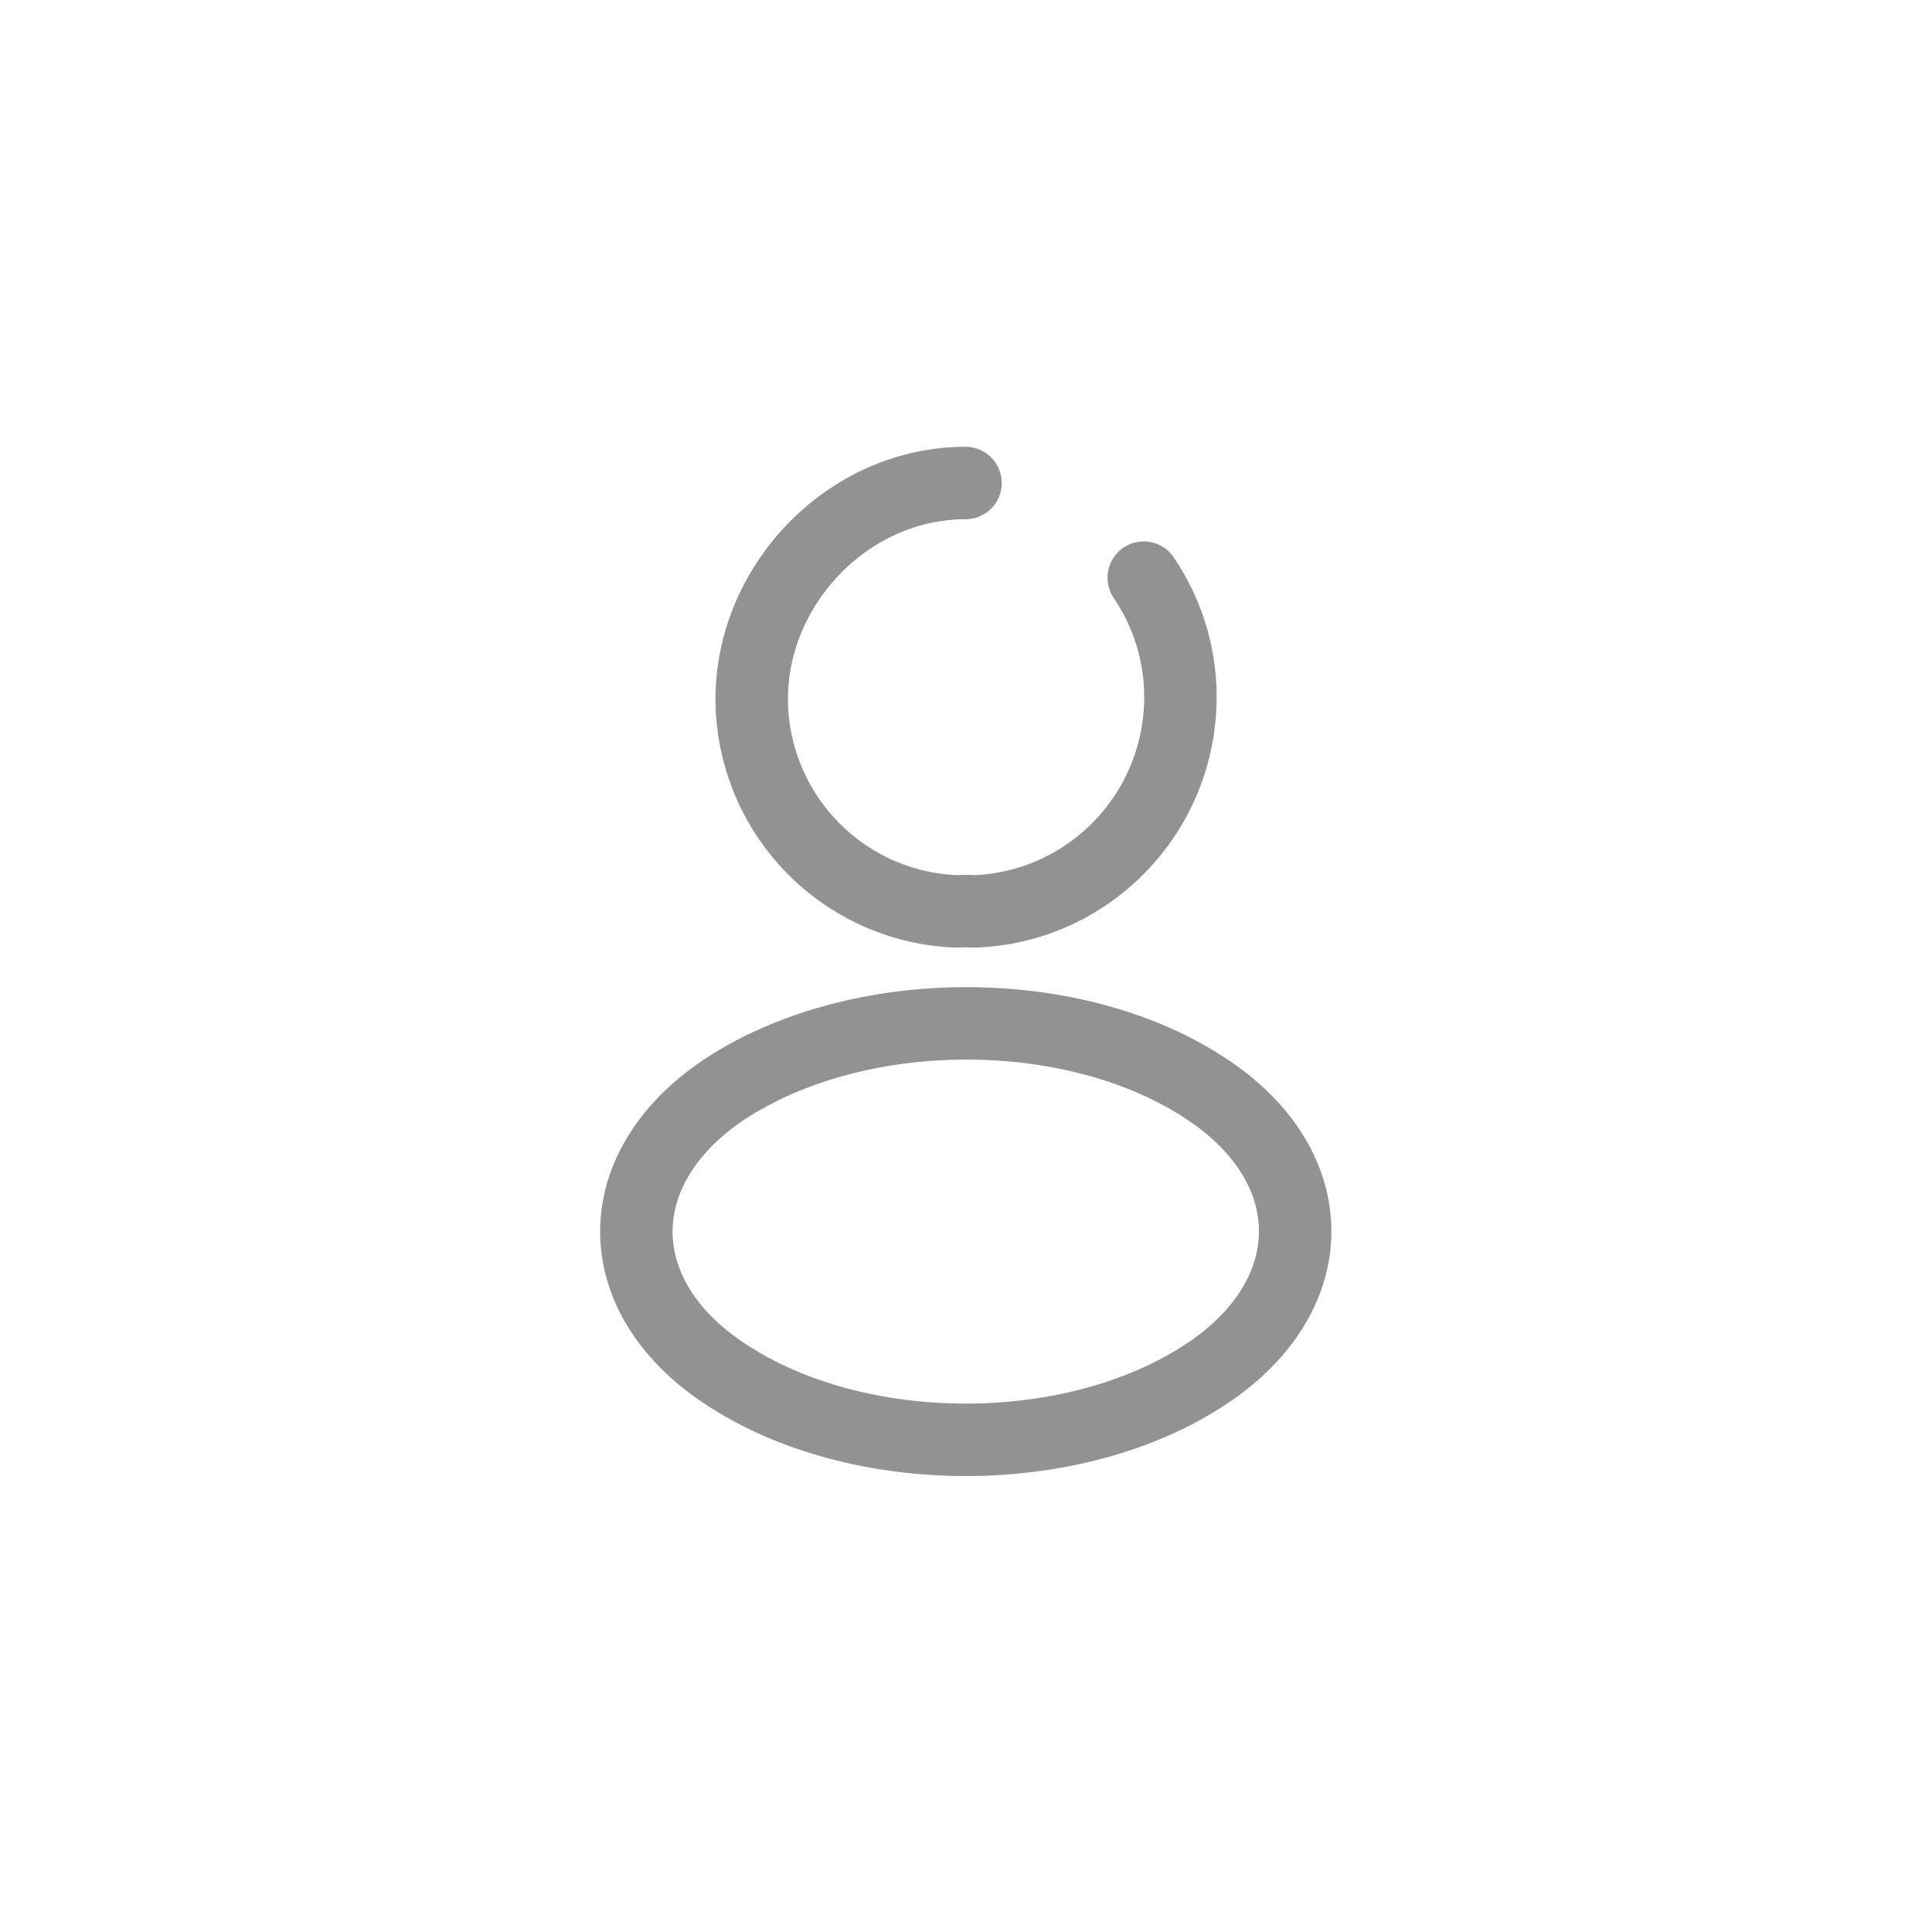
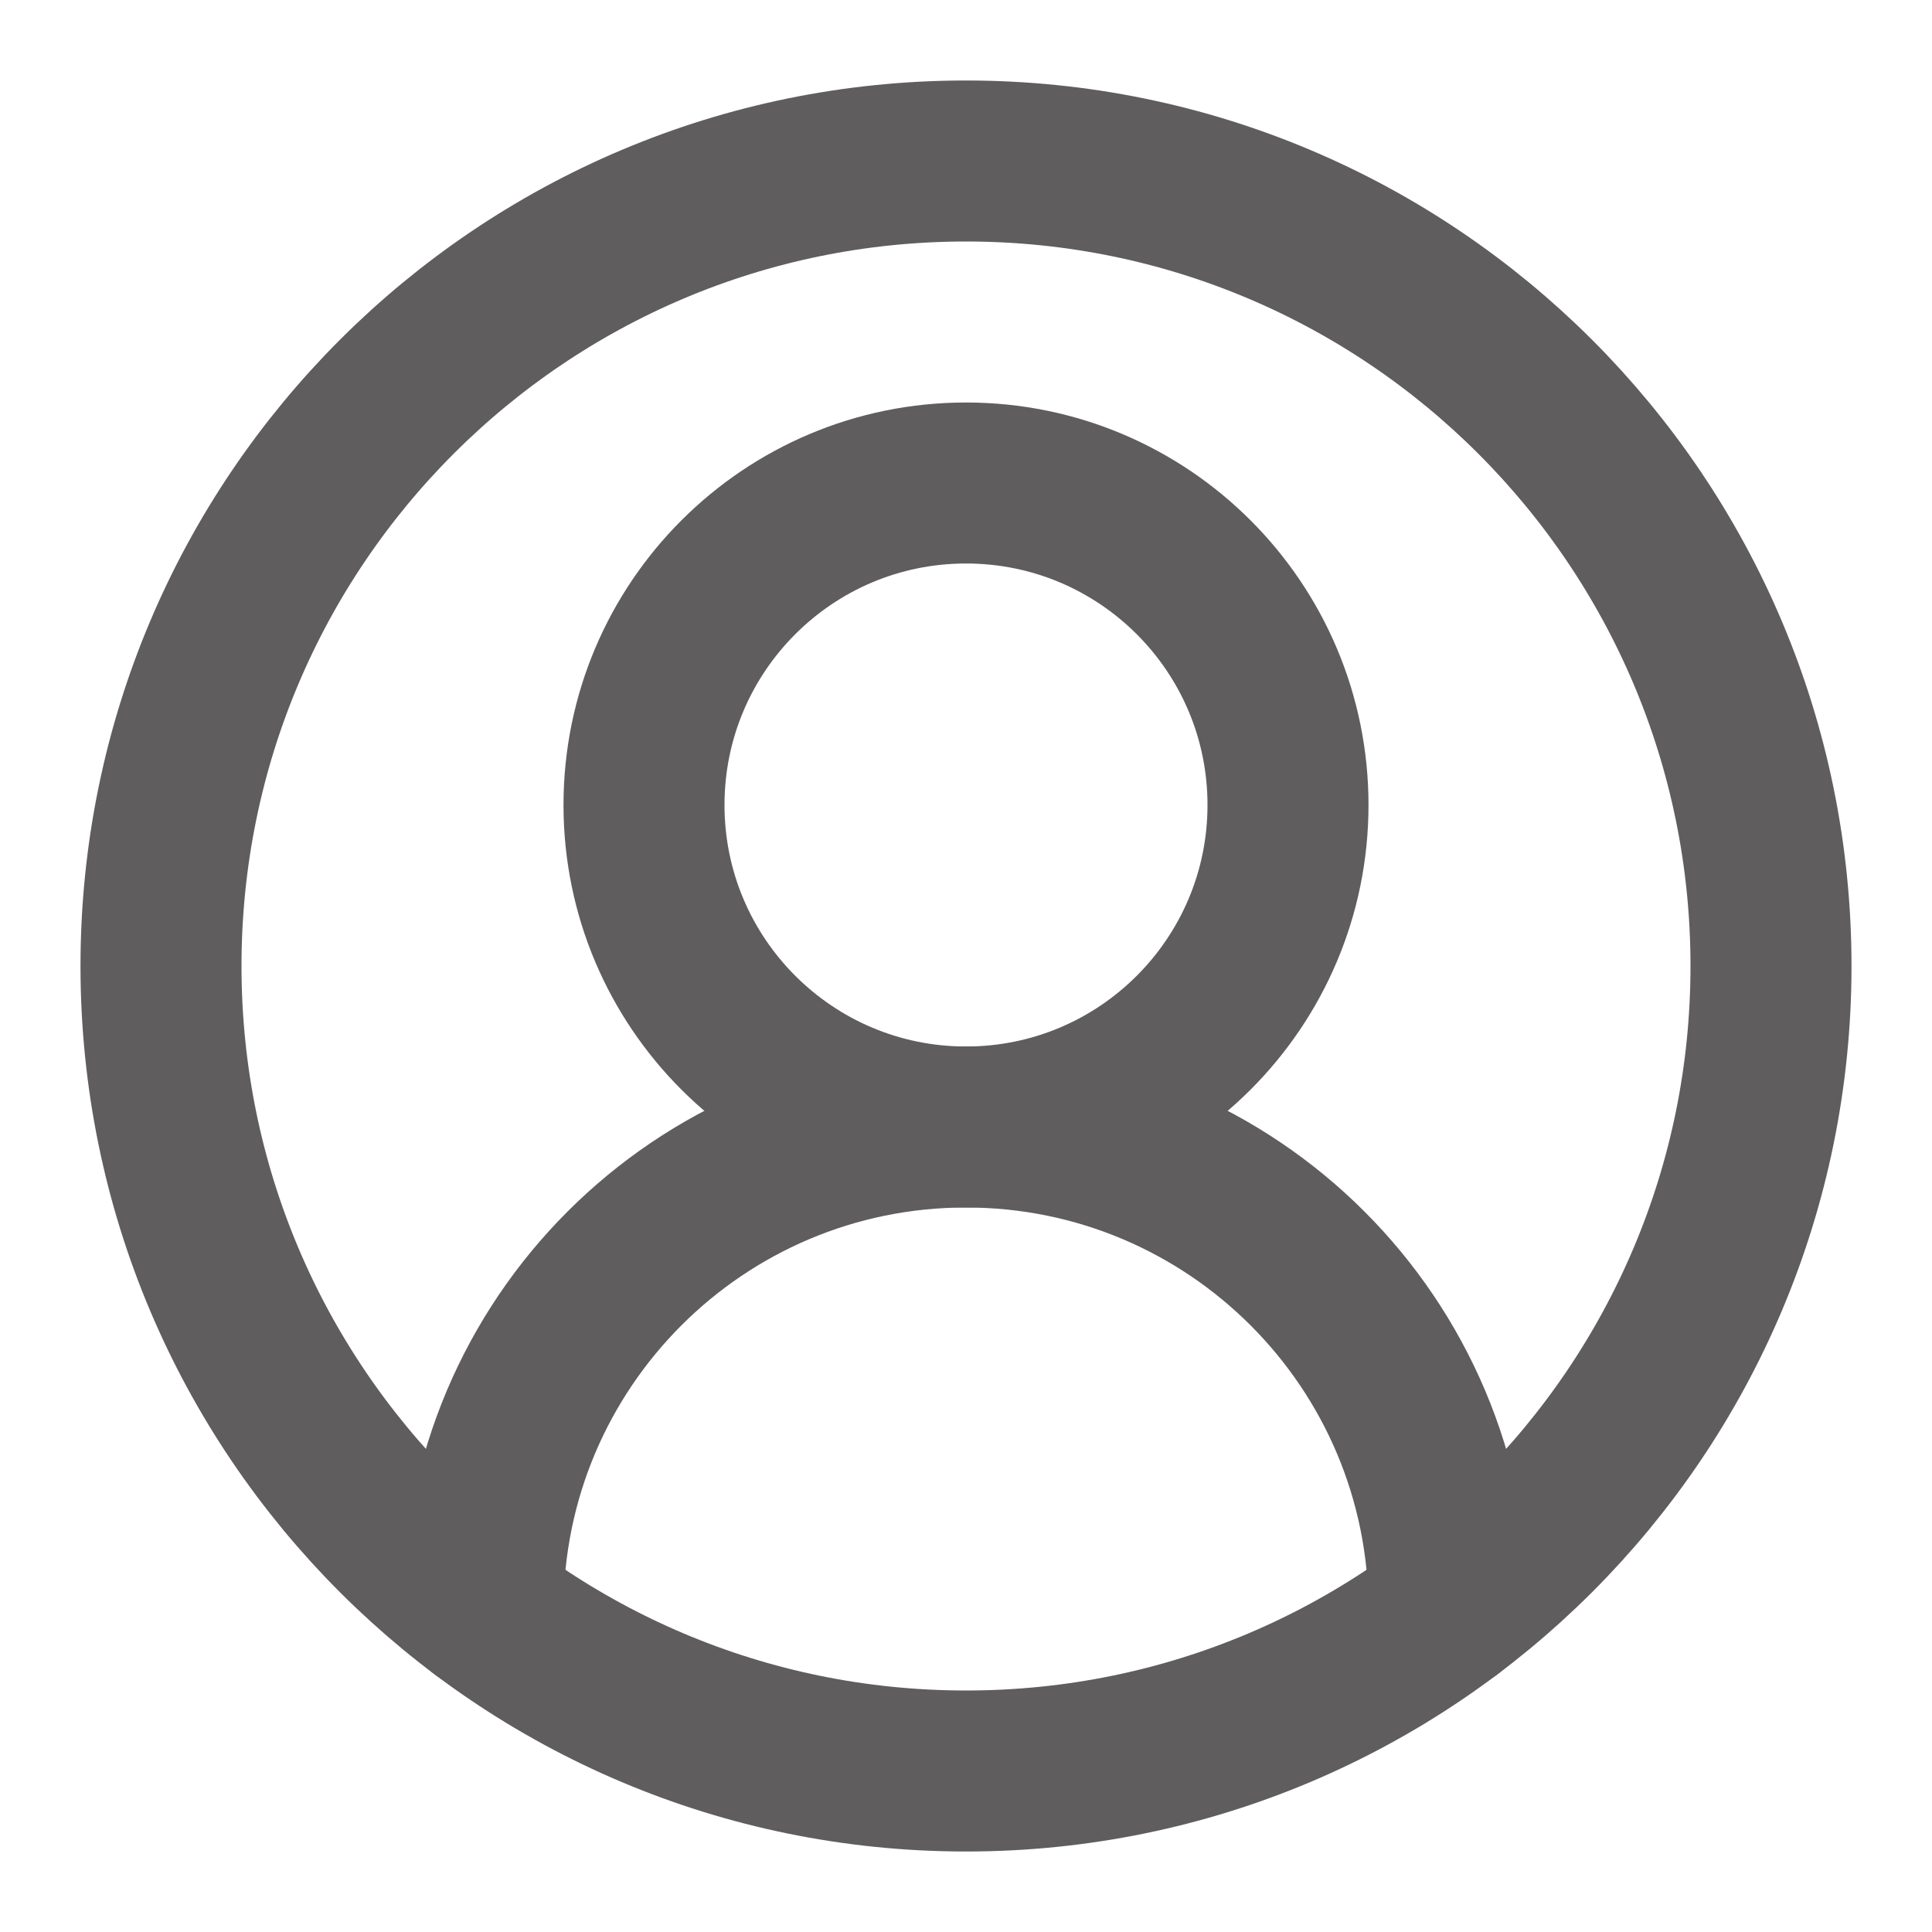
- <svg xmlns="http://www.w3.org/2000/svg" width="40" height="40" viewBox="0 0 40 40" fill="none">
-   <path d="M23.68 11.96C24.16 12.67 24.44 13.52 24.44 14.44C24.43 16.84 22.54 18.79 20.16 18.87C20.06 18.86 19.94 18.86 19.83 18.87C17.62 18.8 15.83 17.11 15.59 14.95C15.3 12.38 17.41 10 19.99 10M14.99 22.56C12.57 24.18 12.57 26.82 14.99 28.43C17.74 30.27 22.25 30.27 25 28.43C27.42 26.81 27.42 24.17 25 22.56C22.27 20.73 17.76 20.73 14.99 22.56Z" stroke="#272727" stroke-opacity="0.5" stroke-width="1.5" stroke-linecap="round" stroke-linejoin="round" />
+ <svg xmlns="http://www.w3.org/2000/svg" width="24" height="24" viewBox="0 0 24 24" fill="none" stroke="#5f5d5d" stroke-width="2" stroke-linecap="round" stroke-linejoin="round" class="lucide lucide-circle-user-round-icon lucide-circle-user-round">
+   <path d="M18 20a6 6 0 0 0-12 0" />
+   <circle cx="12" cy="10" r="4" />
+   <circle cx="12" cy="12" r="10" />
</svg>
